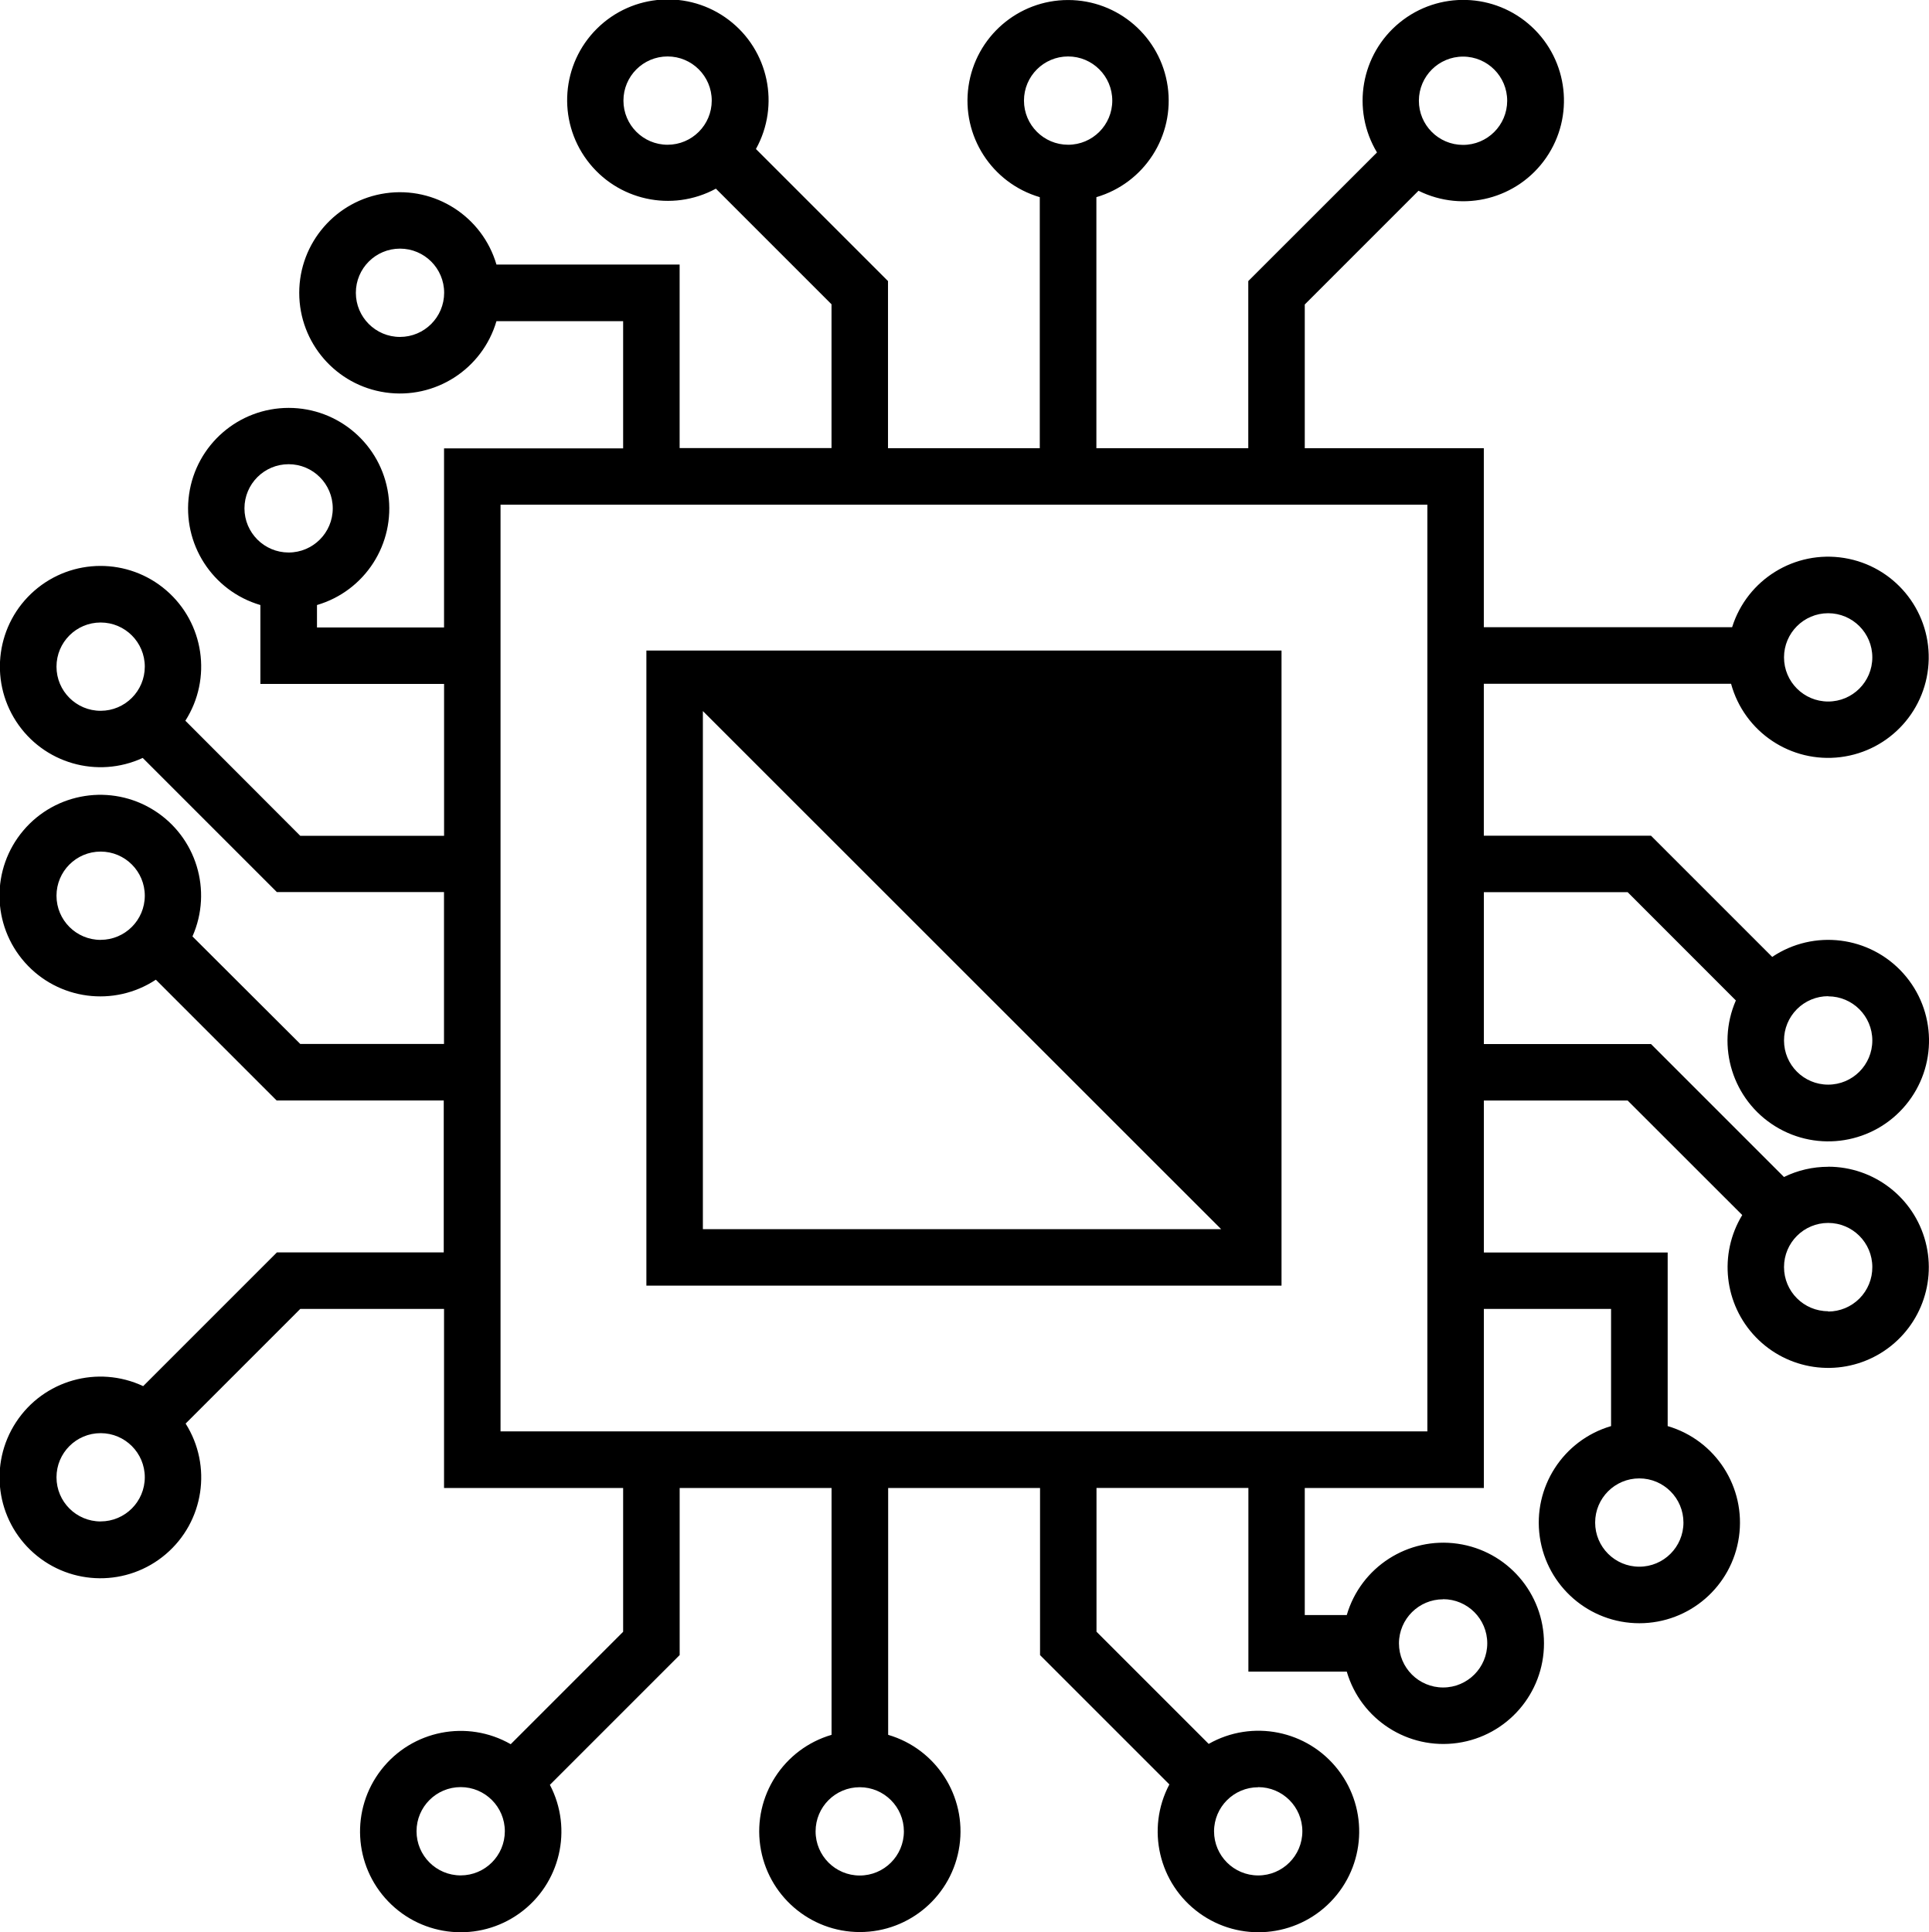
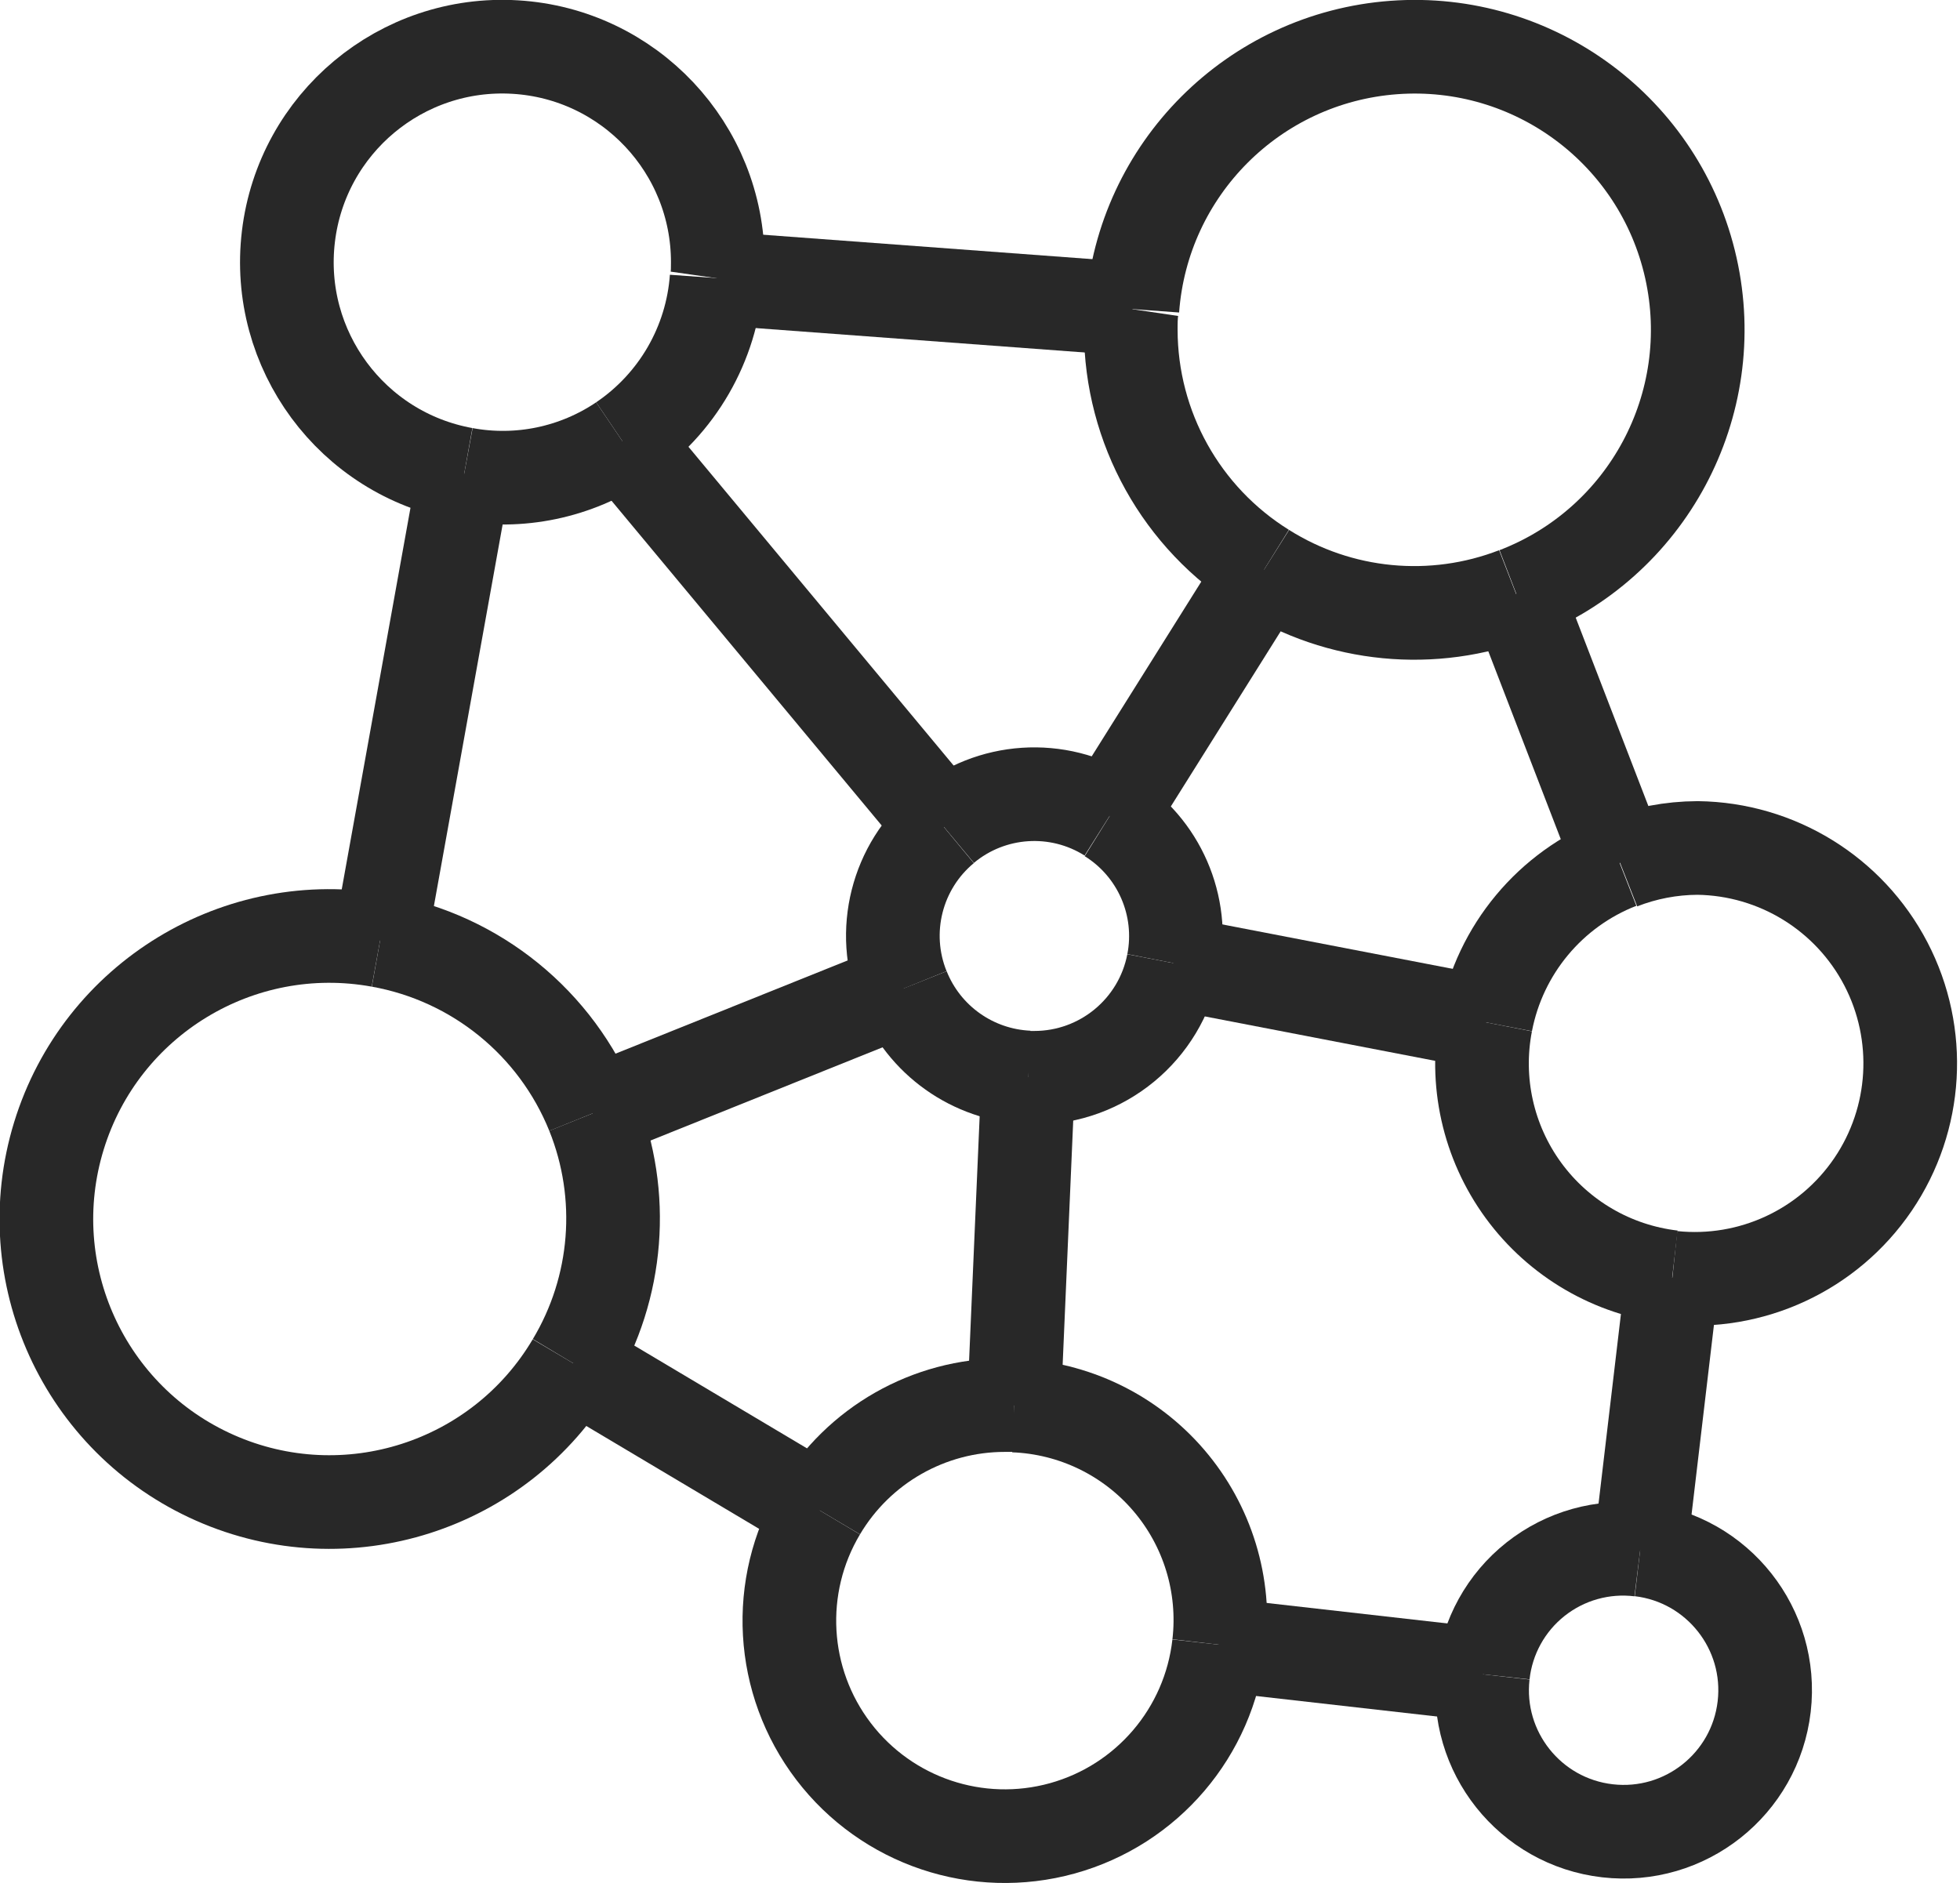
- <svg xmlns="http://www.w3.org/2000/svg" viewBox="0 0 511.13 512">
+ <svg xmlns="http://www.w3.org/2000/svg" viewBox="0 0 132.27 127.08">
+   <defs>
+     <style>.cls-1{fill:none;stroke:#282828;stroke-miterlimit:10;stroke-width:6.32px;}</style>
+   </defs>
  <g id="Warstwa_2" data-name="Warstwa 2">
-     <g id="Layer_1" data-name="Layer 1">
-       <path d="M339.6,172.4H171.29V340.71H339.6Zm-16,153.34H186.26V188.44Z" />
-       <path d="M484.46,309.21a26.49,26.49,0,0,0-11.71,2.71l-35.24-35.24H393.22V236.43h38.1L460,265.13a26.7,26.7,0,1,0,9.63-11.54l-32.12-32.12h-44.3V181.21h65.52a26.66,26.66,0,1,0,.28-15h-65.8V118.79H345.76V80.69l30.14-30.14a26.68,26.68,0,1,0-11-10.15L330.79,74.49v44.29H290.54V52.25a26.66,26.66,0,1,0-15,0v66.53H235.32V74.49l-35-35A26.69,26.69,0,1,0,189.71,50l30.64,30.64v38.1H180.1V70.11H131.56a26.67,26.67,0,1,0,0,15h33.57v33.71H117.67v47.46H84v-5.94a26.66,26.66,0,1,0-15,0v20.91h48.68v40.25H79.57L49.12,191a26.67,26.67,0,1,0-11.3,9.86l35.55,35.55h44.29v40.25H79.57L51,248.16a26.71,26.71,0,1,0-9.7,11.47l32,32h44.29V331.9H73.38L37.94,367.34a26.72,26.72,0,1,0,11.25,9.92l30.38-30.38h38.1v47.46h47.46v38.1l-29.79,29.79A26.68,26.68,0,1,0,145.72,473l34.39-34.39V394.33h40.25v65.42a26.67,26.67,0,1,0,15,0V394.33h40.25v44.29l34.27,34.27a26.7,26.7,0,1,0,10.42-10.74l-29.73-29.73v-38.1h40.25V443h26.07a26.67,26.67,0,1,0,0-15H345.76V394.33h47.46V346.87h33.71v31.06a26.66,26.66,0,1,0,15,0v-46H393.22V291.65h38.1L461.69,322a26.66,26.66,0,1,0,22.77-12.81Zm0-45.17a11.7,11.7,0,1,1-11.7,11.7A11.71,11.71,0,0,1,484.46,264Zm0-101.53a11.7,11.7,0,1,1-11.7,11.7A11.71,11.71,0,0,1,484.46,162.51ZM387.72,15A11.7,11.7,0,1,1,376,26.66,11.71,11.71,0,0,1,387.72,15ZM176.91,38.36a11.7,11.7,0,1,1,11.7-11.7A11.71,11.71,0,0,1,176.91,38.36ZM106,89.29a11.7,11.7,0,1,1,11.7-11.7A11.71,11.71,0,0,1,106,89.29ZM64.78,134.72a11.7,11.7,0,1,1,11.7,11.7A11.71,11.71,0,0,1,64.78,134.72ZM26.67,188.37a11.7,11.7,0,1,1,11.7-11.7A11.71,11.71,0,0,1,26.67,188.37Zm0,60.71a11.7,11.7,0,1,1,11.7-11.7A11.71,11.71,0,0,1,26.67,249.07Zm0,154.12a11.7,11.7,0,1,1,11.7-11.7A11.71,11.71,0,0,1,26.67,403.19ZM122.08,497a11.7,11.7,0,1,1,11.7-11.7A11.71,11.71,0,0,1,122.08,497Zm211.34-23.39a11.7,11.7,0,1,1-11.7,11.7A11.71,11.71,0,0,1,333.42,473.64Zm49-49.81a11.7,11.7,0,1,1-11.7,11.7A11.71,11.71,0,0,1,382.45,423.83ZM271.35,26.66a11.7,11.7,0,1,1,11.7,11.7A11.71,11.71,0,0,1,271.35,26.66ZM239.53,485.33a11.7,11.7,0,1,1-11.7-11.7A11.71,11.71,0,0,1,239.53,485.33Zm138.72-106H132.64V133.75H378.25Zm67.86,24.16a11.7,11.7,0,1,1-11.7-11.7A11.71,11.71,0,0,1,446.11,403.52Zm38.35-56a11.7,11.7,0,1,1,11.7-11.7A11.71,11.71,0,0,1,484.46,347.57Z" />
+     <g id="Warstwa_1-2" data-name="Warstwa 1">
+       <path class="cls-1" d="M25.65,63.48A19.11,19.11,0,0,1,40,75.14" />
+       <path class="cls-1" d="M38.67,92A19,19,0,0,0,40,75.14" />
+       <path class="cls-1" d="M25.65,63.48A19.1,19.1,0,1,0,38.67,92" />
+       <path class="cls-1" d="M85.31,38.44a19,19,0,0,0,17,1.64" />
+       <path class="cls-1" d="M102.33,40.08A19.1,19.1,0,1,0,76.42,20.86" />
+       <path class="cls-1" d="M85.31,38.44a19.08,19.08,0,0,1-9-16.17c0-.48,0-.94.07-1.41" />
+       <path class="cls-1" d="M79.18,65a9.51,9.51,0,0,0-4.31-9.9" />
+       <path class="cls-1" d="M79.18,65a9.55,9.55,0,0,1-9.38,7.74l-.41,0" />
+       <path class="cls-1" d="M74.88,55.07a9.52,9.52,0,0,0-11.18.74" />
+       <path class="cls-1" d="M60.95,66.72a9.55,9.55,0,0,0,8.45,6" />
+       <path class="cls-1" d="M63.7,55.82a9.53,9.53,0,0,0-2.75,10.91" />
+       <path class="cls-1" d="M100.08,113a9.55,9.55,0,1,0,10.61-8.41" />
+       <path class="cls-1" d="M110.69,104.6A9.5,9.5,0,0,0,100.08,113" />
+       <path class="cls-1" d="M82.26,111A14.48,14.48,0,0,0,68.43,94.86" />
+       <path class="cls-1" d="M55.32,101.94a14.52,14.52,0,0,1,12.49-7.11c.21,0,.42,0,.63,0" />
+       <path class="cls-1" d="M55.32,101.94A14.54,14.54,0,1,0,82.26,111" />
+       <path class="cls-1" d="M100.28,69a14.55,14.55,0,0,1,9-10.81" />
+       <path class="cls-1" d="M112.86,86.23a14.54,14.54,0,1,0,1.7-29,14.48,14.48,0,0,0-5.23,1" />
+       <path class="cls-1" d="M100.28,69a14.51,14.51,0,0,0,12.57,17.19" />
+       <path class="cls-1" d="M31.32,32A14.39,14.39,0,0,0,42,29.77" />
+       <path class="cls-1" d="M31.32,32A14.54,14.54,0,1,1,48.44,17.71c0,.36,0,.72-.05,1.07" />
+       <path class="cls-1" d="M42,29.77a14.53,14.53,0,0,0,6.36-11" />
+       <line class="cls-1" x1="76.42" y1="20.86" x2="48.39" y2="18.78" />
+       <line class="cls-1" x1="85.31" y1="38.44" x2="74.88" y2="55.07" />
+       <line class="cls-1" x1="25.65" y1="63.48" x2="31.32" y2="32.01" />
+       <line class="cls-1" x1="68.43" y1="94.86" x2="69.39" y2="72.69" />
+       <line class="cls-1" x1="110.69" y1="104.6" x2="112.86" y2="86.23" />
+       <line class="cls-1" x1="100.28" y1="69.04" x2="79.18" y2="64.97" />
+       <line class="cls-1" x1="100.08" y1="113.02" x2="82.26" y2="111" />
+       <line class="cls-1" x1="55.32" y1="101.94" x2="38.67" y2="92.03" />
+       <line class="cls-1" x1="39.99" y1="75.14" x2="60.95" y2="66.72" />
+       <line class="cls-1" x1="42.03" y1="29.77" x2="63.7" y2="55.82" />
+       <line class="cls-1" x1="102.33" y1="40.08" x2="109.33" y2="58.23" />
    </g>
  </g>
</svg>
